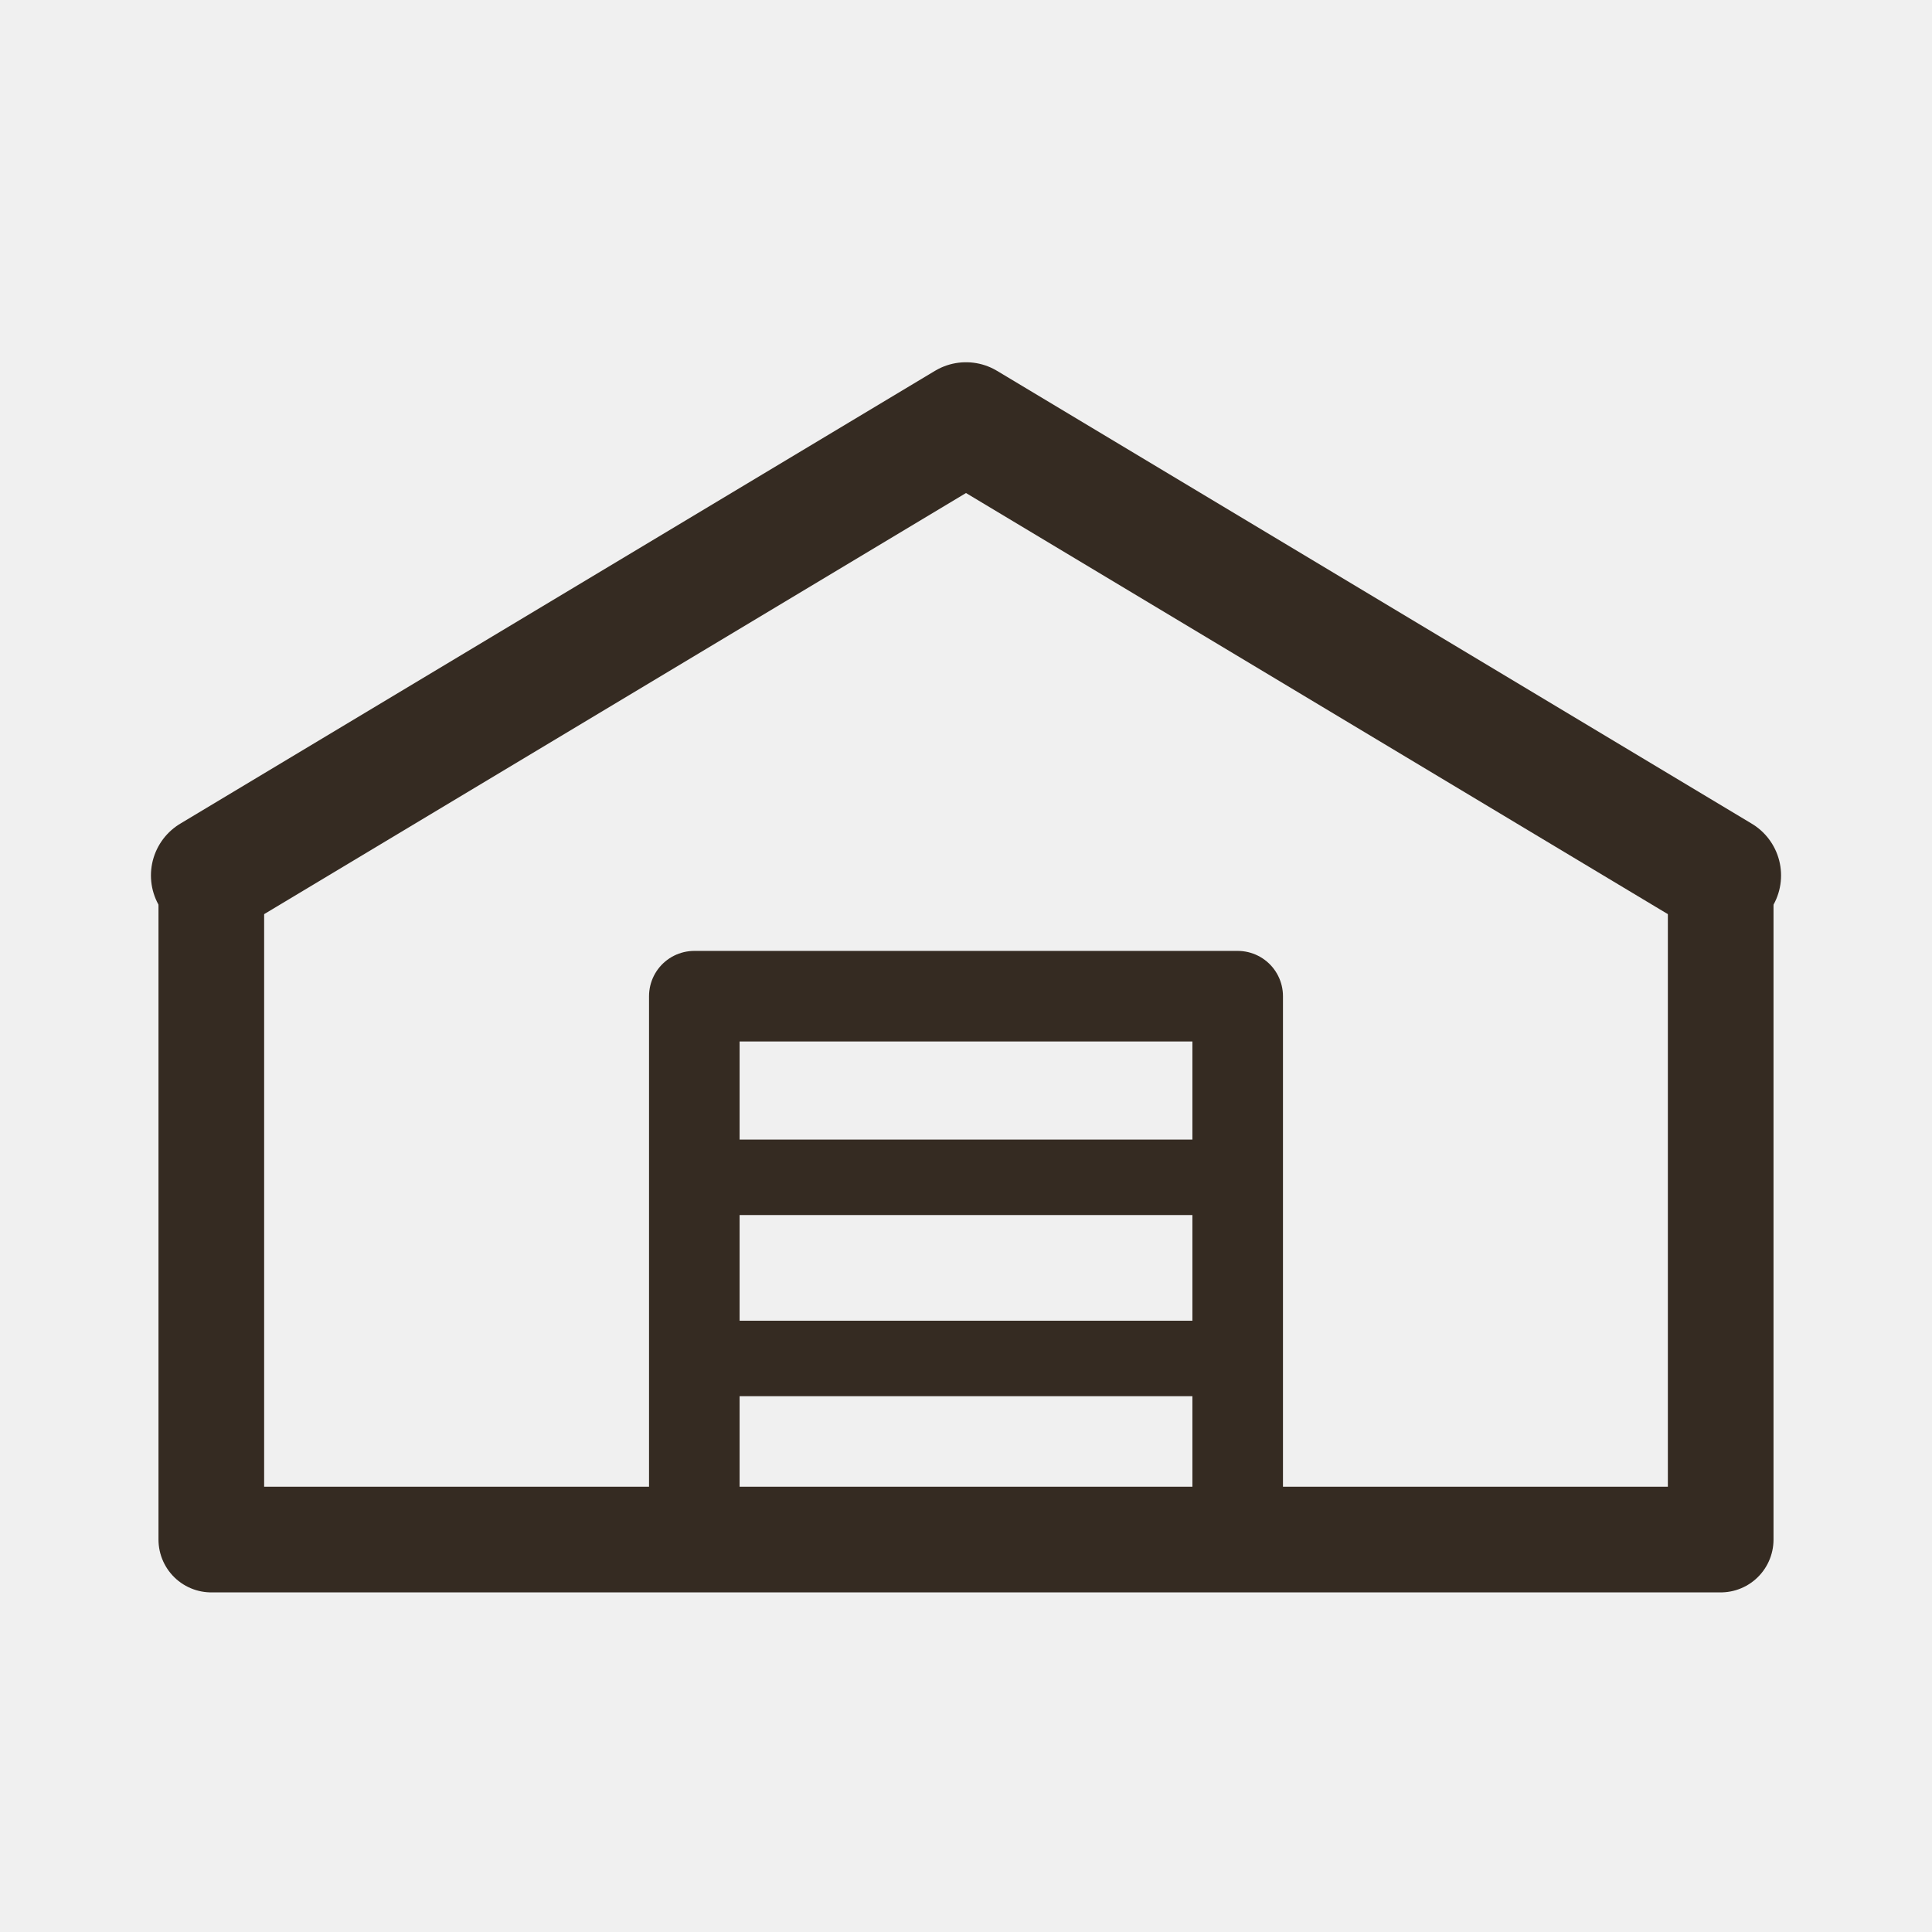
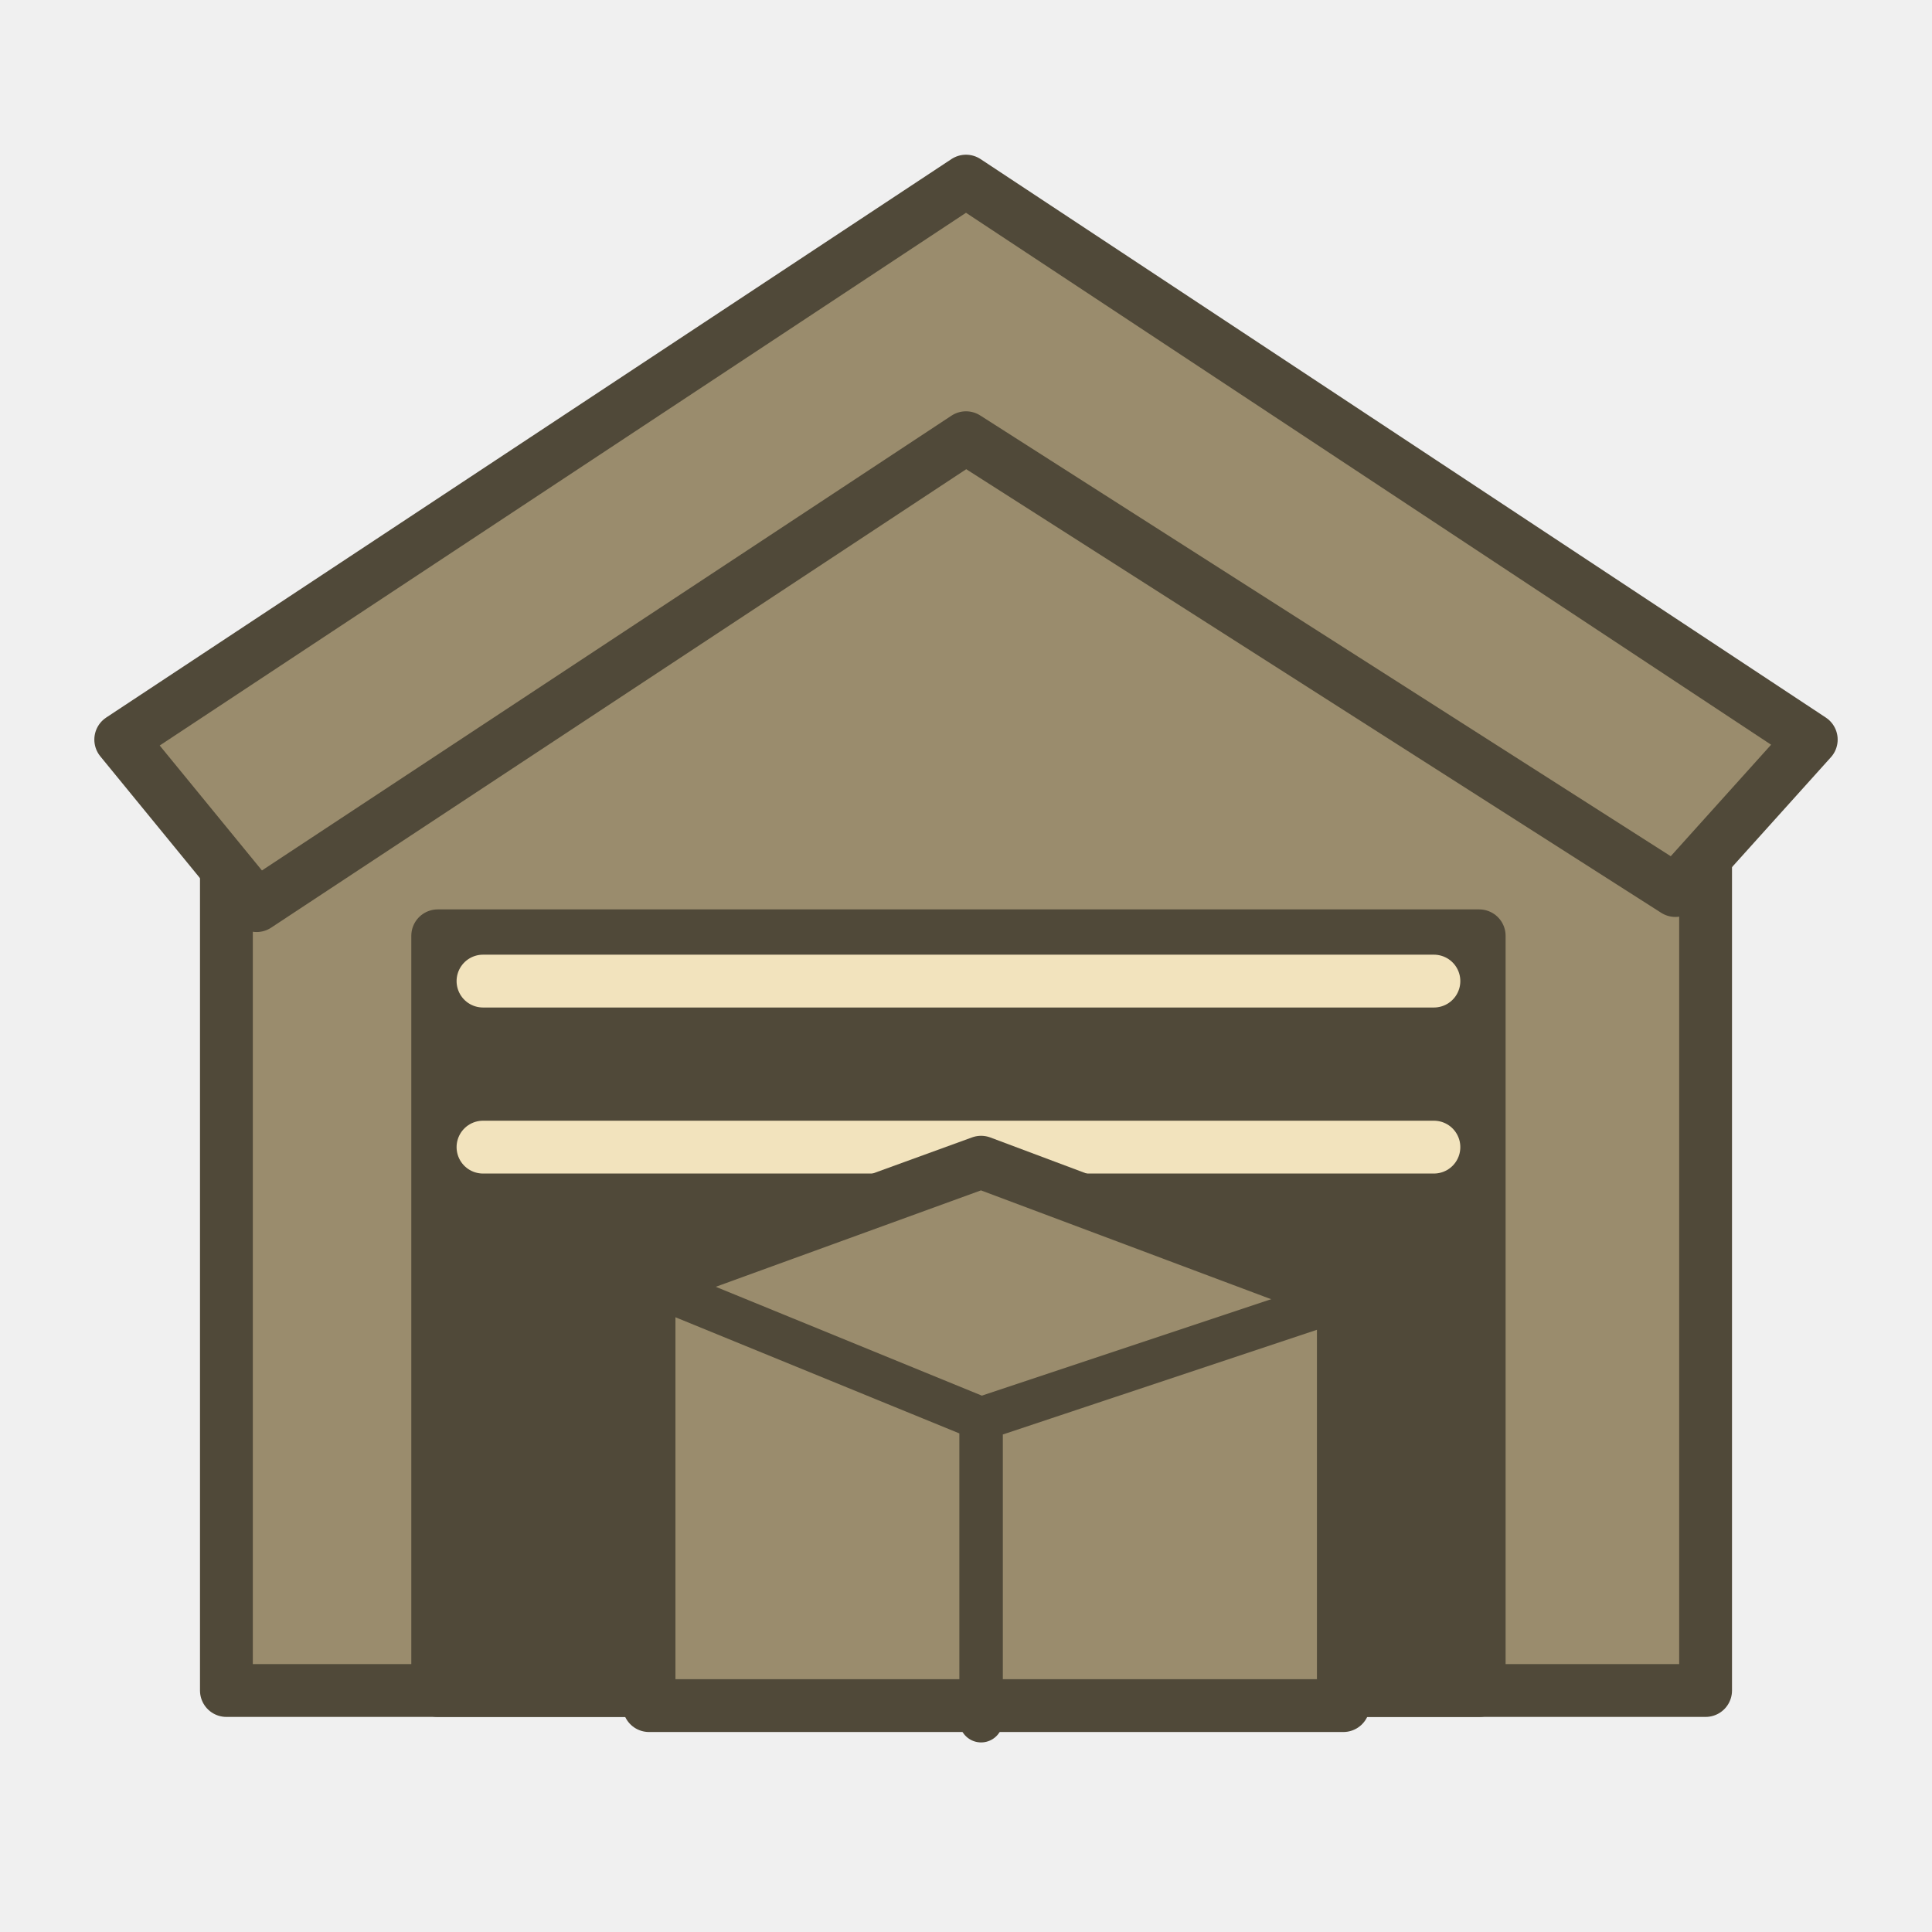
- <svg xmlns="http://www.w3.org/2000/svg" width="128" height="128" viewBox="0 0 128 128">
-   <defs>
-     <mask id="ink">
-       <rect width="128" height="128" fill="black" />
-       <g fill="white" stroke="white" stroke-width="4" stroke-linejoin="round" stroke-linecap="round">
-         <path d="M14 58 64 28l50 30v44H14Z" fill="none" stroke-width="7" />
-         <rect x="46" y="66" width="36" height="36" fill="none" stroke-width="6" />
-         <path d="M46 78h36M46 90h36" stroke-width="5" />
-         <path d="M14 58 64 28l50 30" fill="none" stroke-width="8" />
-       </g>
-     </mask>
-   </defs>
-   <rect width="128" height="128" fill="#352b22" mask="url(#ink)" />
+ <svg xmlns="http://www.w3.org/2000/svg" width="256" height="256" viewBox="0 0 128 128">
+   <g fill="#9a8c6d" stroke="#504939" stroke-width="3.5" stroke-linecap="round" stroke-linejoin="round">
+     <path d="M15 51 65 20 113 50v62H15Z" fill="#9a8c6d" />
+     <path d="M8 49 64 12 120 49 111 59 64 29 17 60Z" fill="#9a8c6d" />
+     <path d="M29 62h69v50H29Z" fill="#504939" />
+     <path d="M32 65h63M32 76h63" stroke="#f2e3bd" />
+     <path d="m43 85 22-8 24 9v27H43Z" fill="#9a8c6d" />
+     <path d="m43 85 22 9 24-8M65 94v20" fill="none" stroke-width="2.88" />
+   </g>
</svg>
